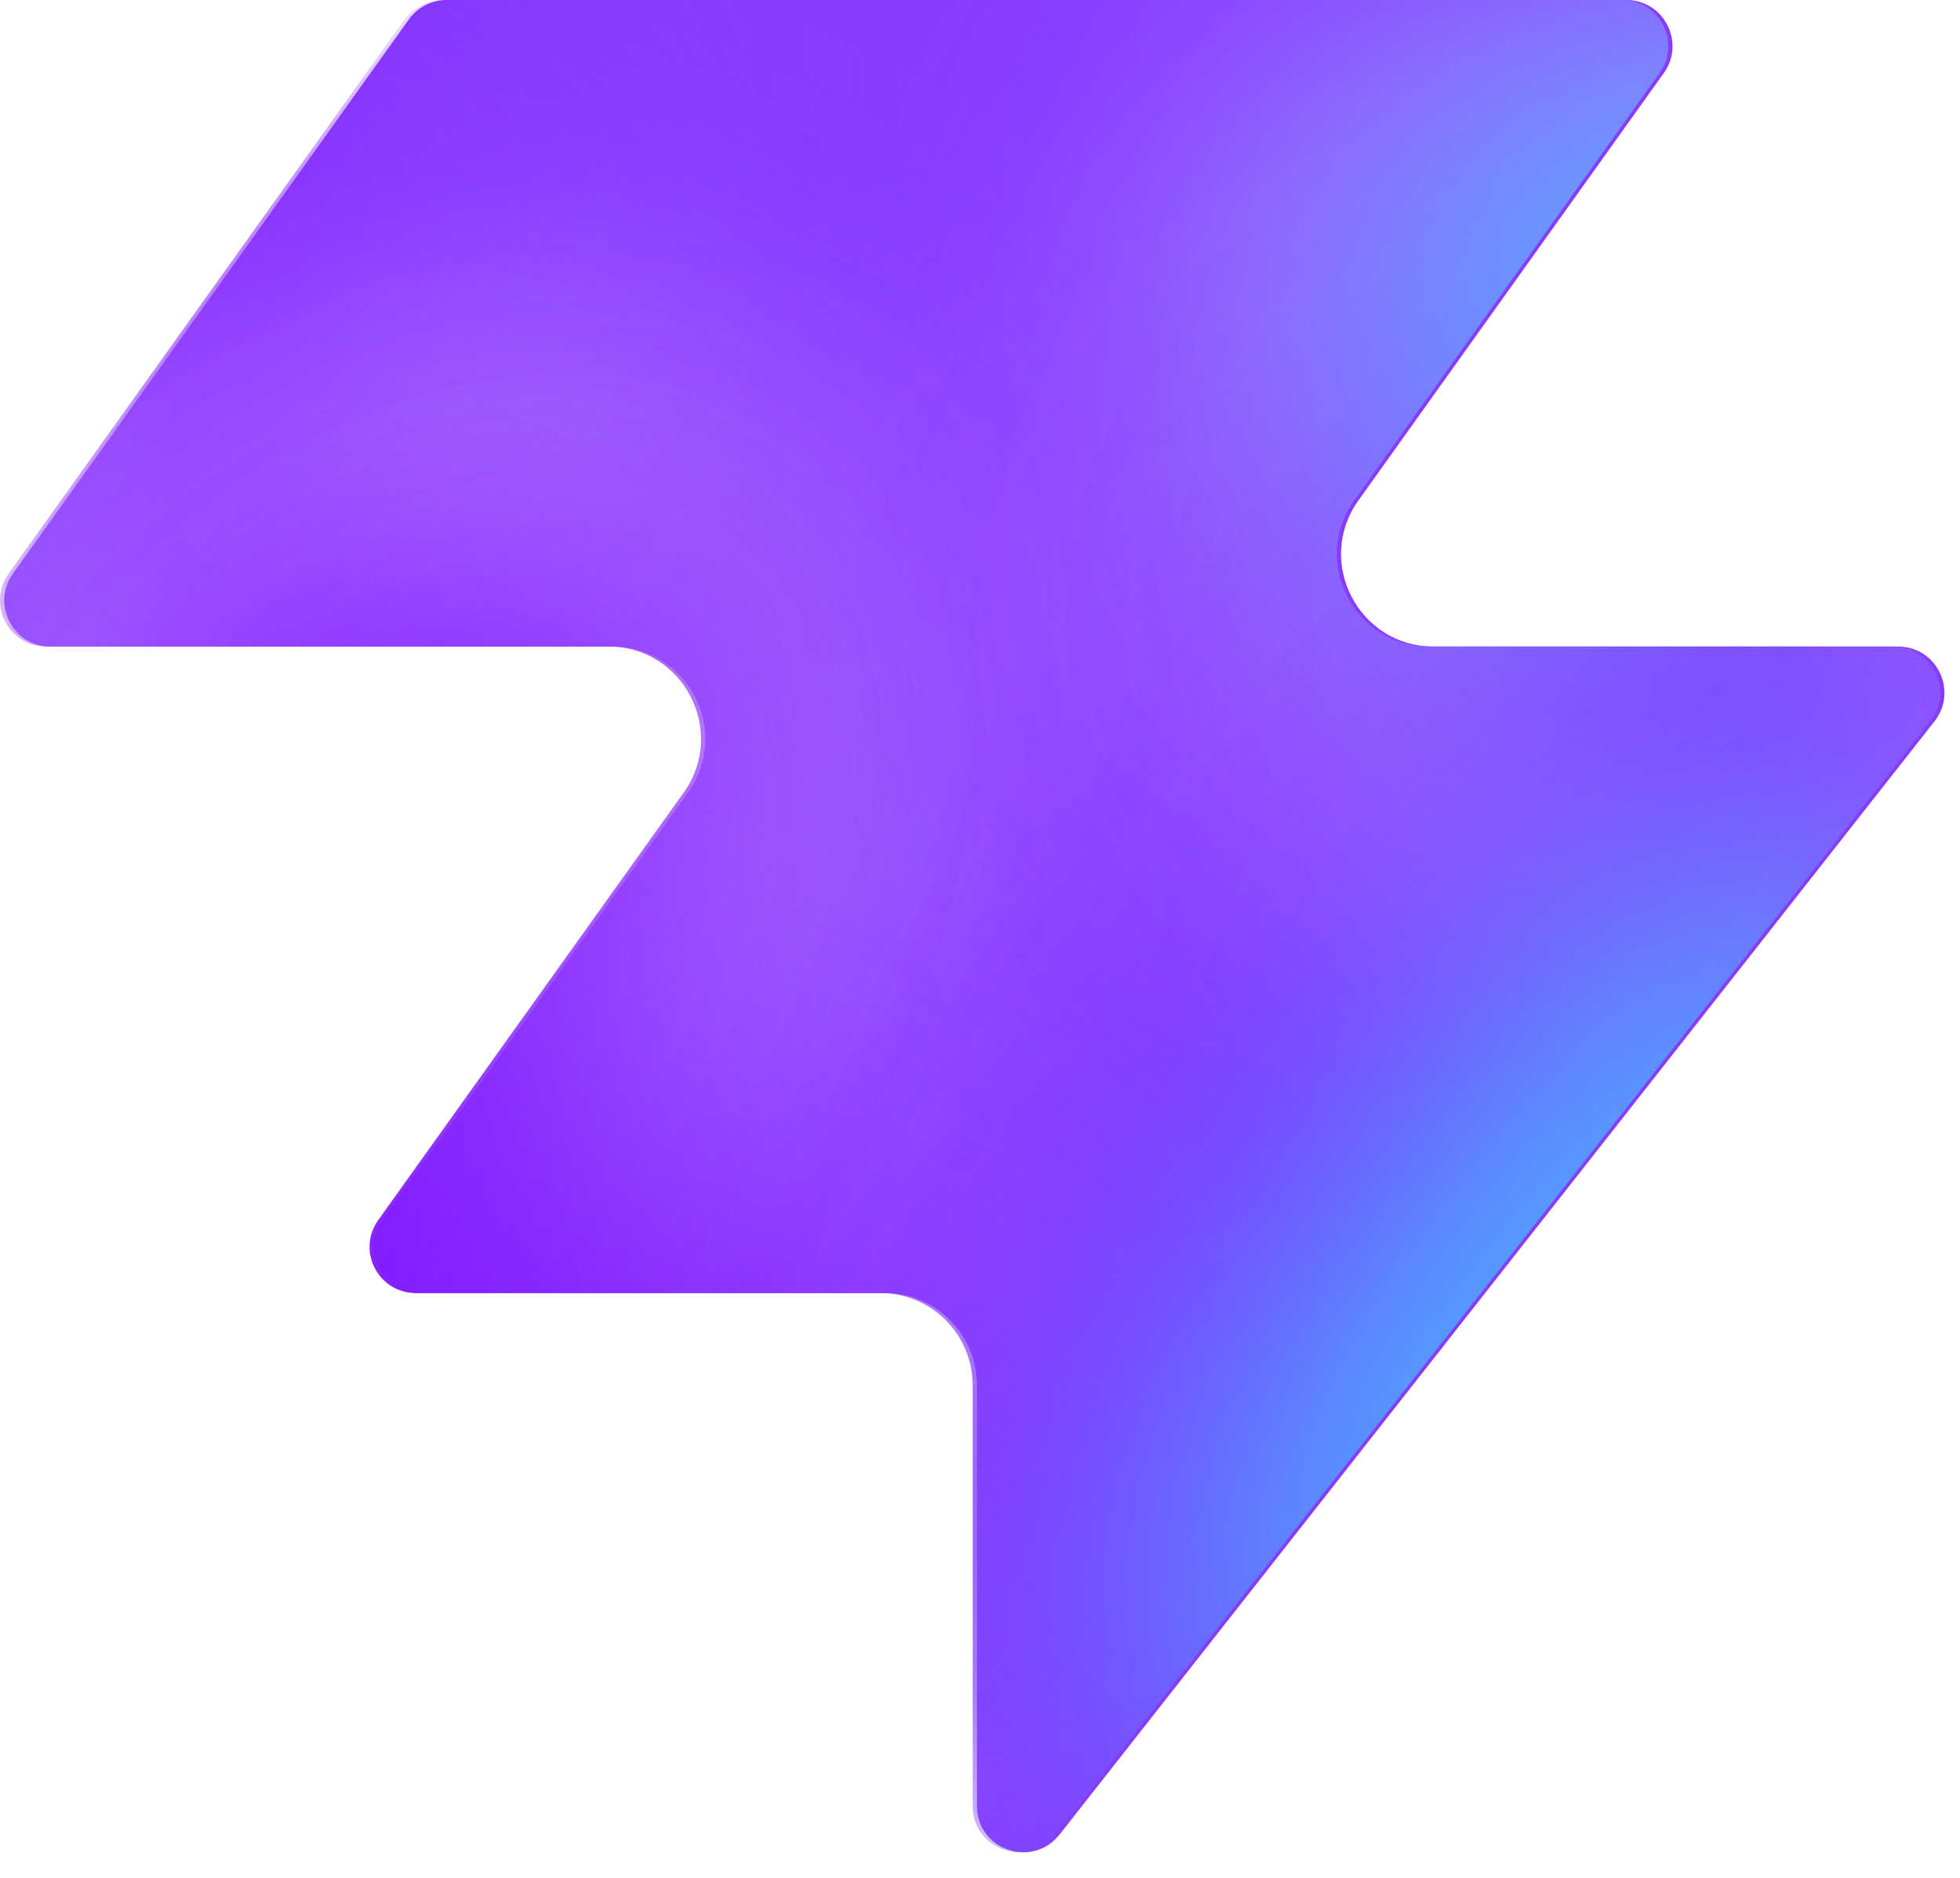
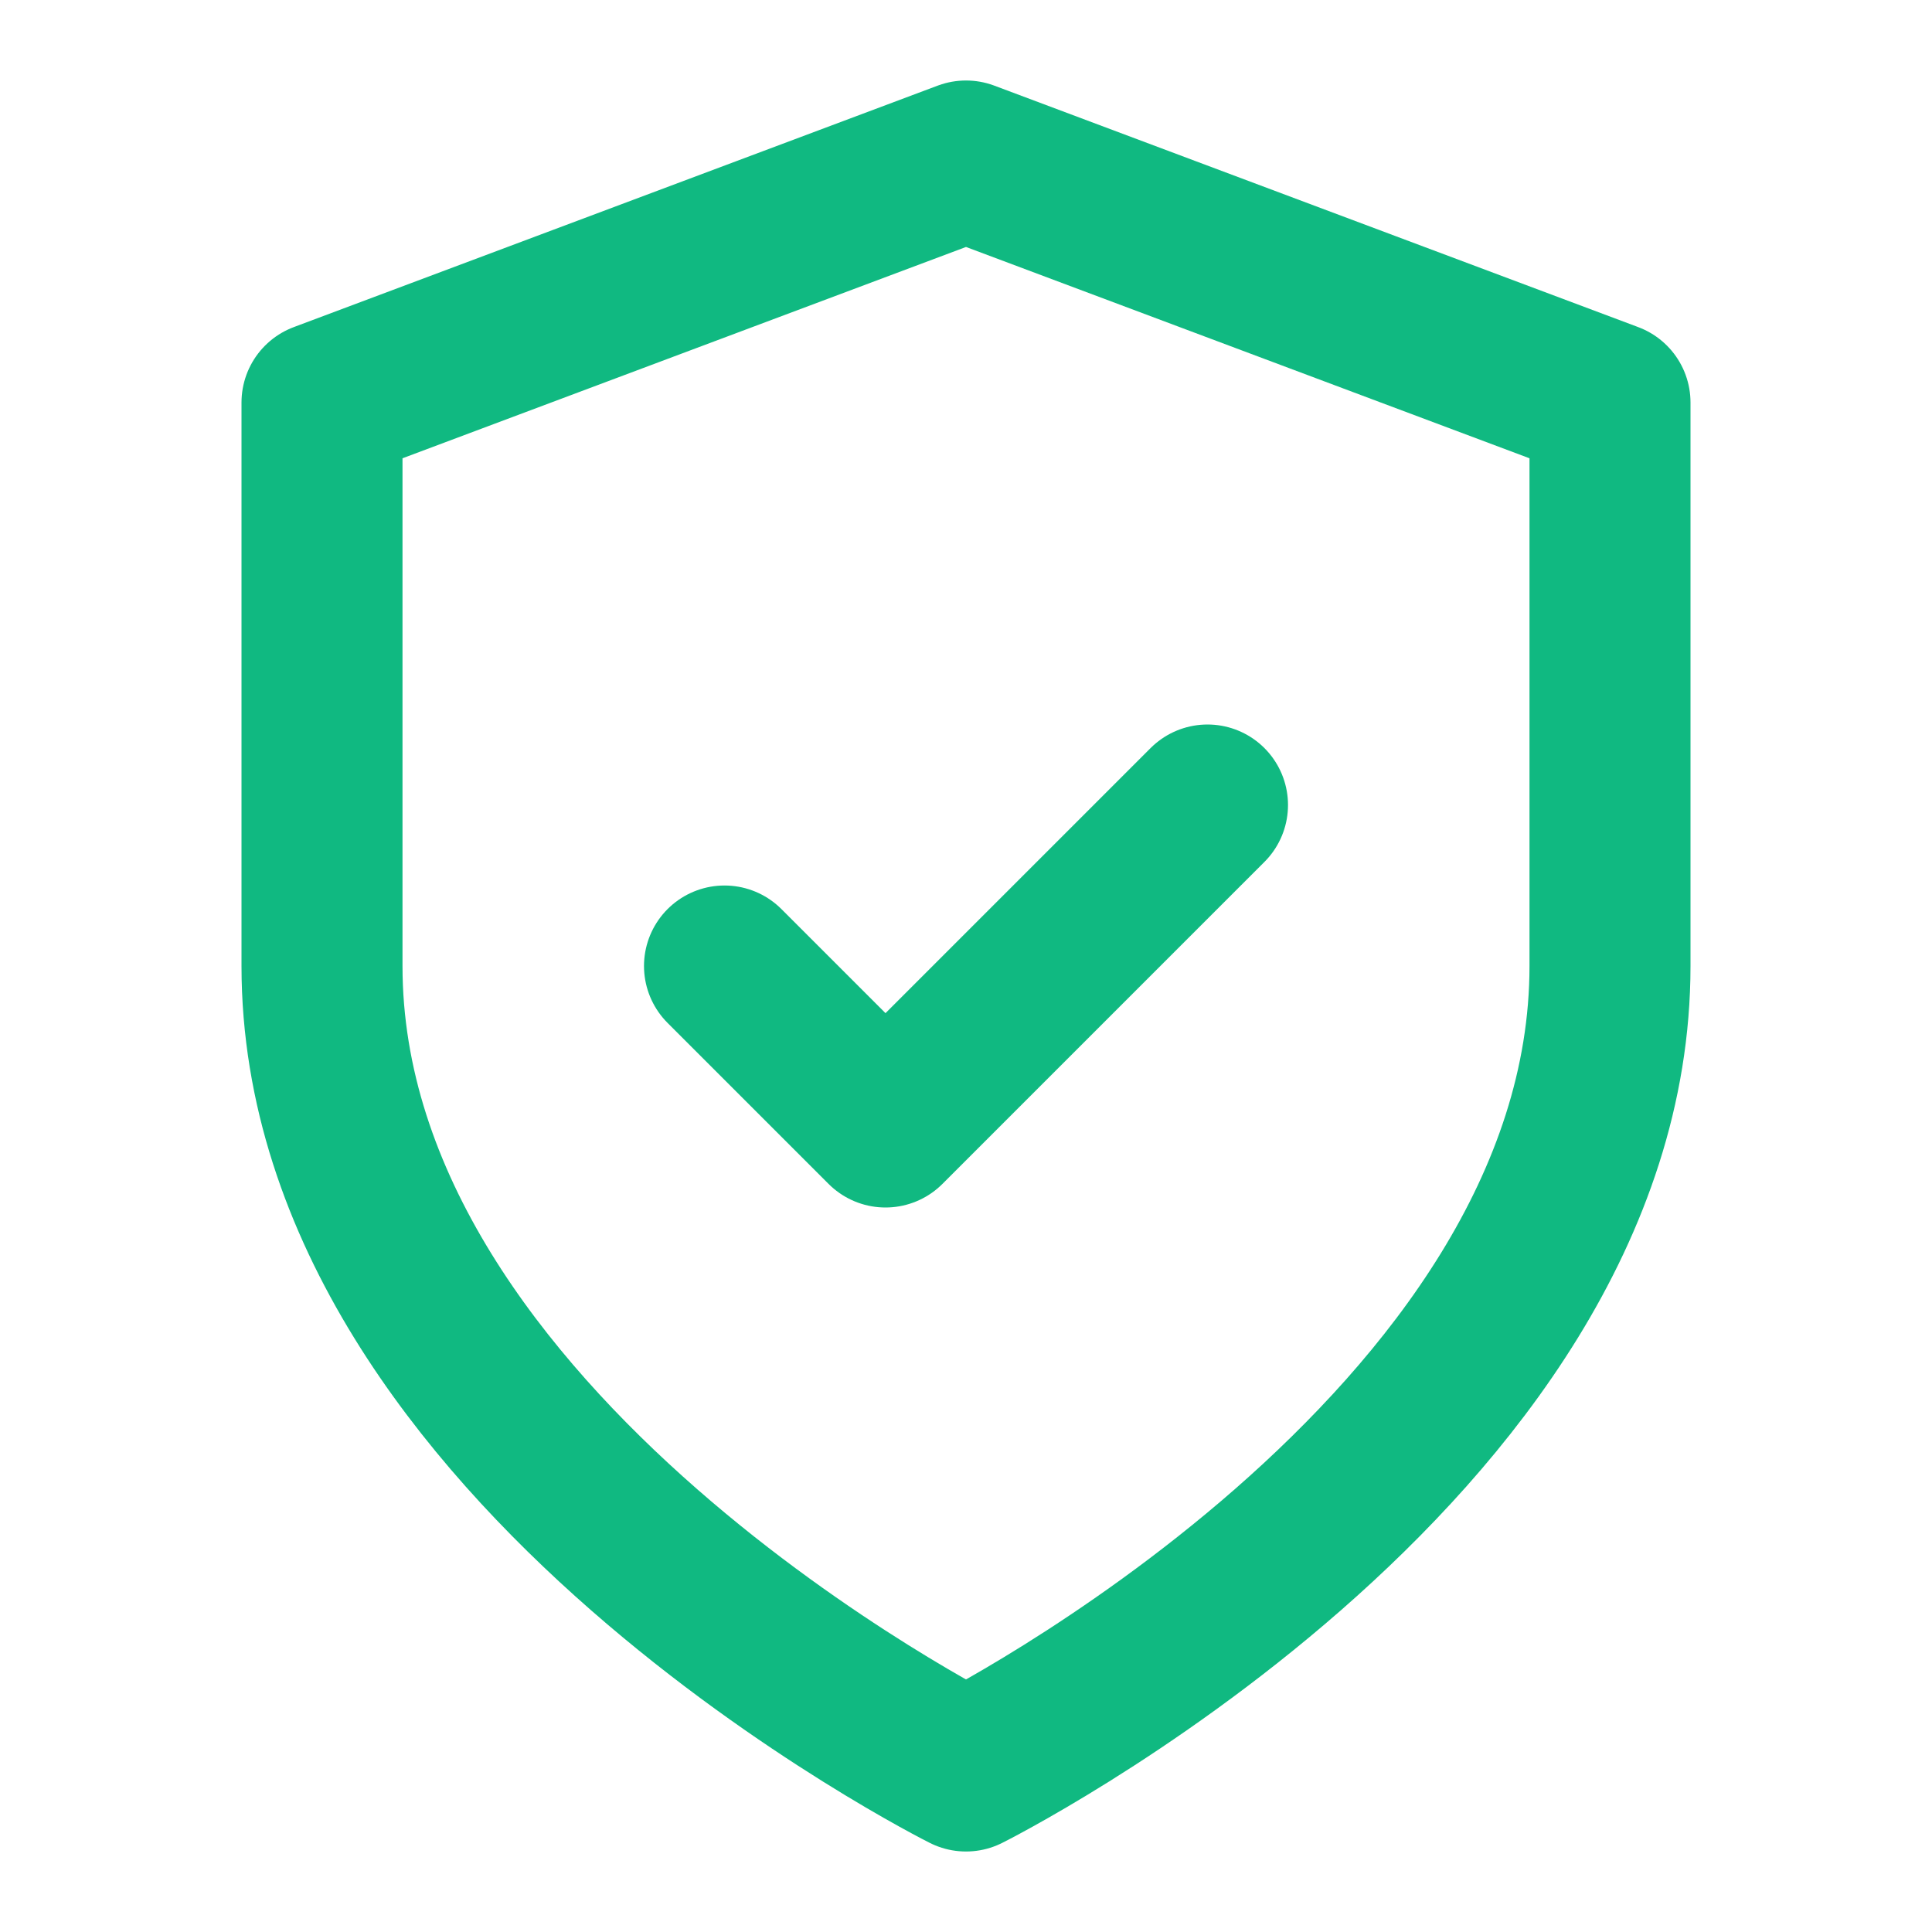
- <svg xmlns="http://www.w3.org/2000/svg" width="48" height="46" fill="none" viewBox="0 0 48 46">
-   <path fill="#863bff" d="M25.946 44.938c-.664.845-2.021.375-2.021-.698V33.937a2.26 2.26 0 0 0-2.262-2.262H10.287c-.92 0-1.456-1.04-.92-1.788l7.48-10.471c1.07-1.497 0-3.578-1.842-3.578H1.237c-.92 0-1.456-1.04-.92-1.788L10.013.474c.214-.297.556-.474.92-.474h28.894c.92 0 1.456 1.04.92 1.788l-7.48 10.471c-1.07 1.498 0 3.579 1.842 3.579h11.377c.943 0 1.473 1.088.89 1.83L25.947 44.94z" style="fill:#863bff;fill:color(display-p3 .525 .23 1);fill-opacity:1" />
-   <mask id="a" width="48" height="46" x="0" y="0" maskUnits="userSpaceOnUse" style="mask-type:alpha">
-     <path fill="#000" d="M25.842 44.938c-.664.844-2.021.375-2.021-.698V33.937a2.26 2.26 0 0 0-2.262-2.262H10.183c-.92 0-1.456-1.04-.92-1.788l7.48-10.471c1.07-1.498 0-3.579-1.842-3.579H1.133c-.92 0-1.456-1.04-.92-1.787L9.91.473c.214-.297.556-.474.92-.474h28.894c.92 0 1.456 1.04.92 1.788l-7.48 10.471c-1.07 1.498 0 3.578 1.842 3.578h11.377c.943 0 1.473 1.088.89 1.832L25.843 44.94z" style="fill:#000;fill-opacity:1" />
-   </mask>
-   <g mask="url(#a)">
-     <g filter="url(#b)">
-       <ellipse cx="5.508" cy="14.704" fill="#ede6ff" rx="5.508" ry="14.704" style="fill:#ede6ff;fill:color(display-p3 .927 .903 1);fill-opacity:1" transform="matrix(.00324 1 1 -.00324 -4.47 31.516)" />
-     </g>
-     <g filter="url(#c)">
-       <ellipse cx="10.399" cy="29.851" fill="#ede6ff" rx="10.399" ry="29.851" style="fill:#ede6ff;fill:color(display-p3 .927 .903 1);fill-opacity:1" transform="matrix(.00324 1 1 -.00324 -39.328 7.883)" />
-     </g>
-     <g filter="url(#d)">
-       <ellipse cx="5.508" cy="30.487" fill="#7e14ff" rx="5.508" ry="30.487" style="fill:#7e14ff;fill:color(display-p3 .492 .077 1);fill-opacity:1" transform="rotate(89.814 -25.913 -14.639)scale(1 -1)" />
-     </g>
-     <g filter="url(#e)">
-       <ellipse cx="5.508" cy="30.599" fill="#7e14ff" rx="5.508" ry="30.599" style="fill:#7e14ff;fill:color(display-p3 .492 .077 1);fill-opacity:1" transform="rotate(89.814 -32.644 -3.334)scale(1 -1)" />
-     </g>
-     <g filter="url(#f)">
-       <ellipse cx="5.508" cy="30.599" fill="#7e14ff" rx="5.508" ry="30.599" style="fill:#7e14ff;fill:color(display-p3 .492 .077 1);fill-opacity:1" transform="matrix(.00324 1 1 -.00324 -34.34 30.47)" />
-     </g>
-     <g filter="url(#g)">
-       <ellipse cx="14.072" cy="22.078" fill="#ede6ff" rx="14.072" ry="22.078" style="fill:#ede6ff;fill:color(display-p3 .927 .903 1);fill-opacity:1" transform="rotate(93.35 24.506 48.493)scale(-1 1)" />
-     </g>
-     <g filter="url(#h)">
-       <ellipse cx="3.47" cy="21.501" fill="#7e14ff" rx="3.47" ry="21.501" style="fill:#7e14ff;fill:color(display-p3 .492 .077 1);fill-opacity:1" transform="rotate(89.009 28.708 47.59)scale(-1 1)" />
-     </g>
-     <g filter="url(#i)">
-       <ellipse cx="3.47" cy="21.501" fill="#7e14ff" rx="3.47" ry="21.501" style="fill:#7e14ff;fill:color(display-p3 .492 .077 1);fill-opacity:1" transform="rotate(89.009 28.708 47.59)scale(-1 1)" />
-     </g>
-     <g filter="url(#j)">
-       <ellipse cx=".387" cy="8.972" fill="#7e14ff" rx="4.407" ry="29.108" style="fill:#7e14ff;fill:color(display-p3 .492 .077 1);fill-opacity:1" transform="rotate(39.51 .387 8.972)" />
-     </g>
-     <g filter="url(#k)">
-       <ellipse cx="47.523" cy="-6.092" fill="#7e14ff" rx="4.407" ry="29.108" style="fill:#7e14ff;fill:color(display-p3 .492 .077 1);fill-opacity:1" transform="rotate(37.892 47.523 -6.092)" />
-     </g>
-     <g filter="url(#l)">
-       <ellipse cx="41.412" cy="6.333" fill="#47bfff" rx="5.971" ry="9.665" style="fill:#47bfff;fill:color(display-p3 .28 .748 1);fill-opacity:1" transform="rotate(37.892 41.412 6.333)" />
-     </g>
-     <g filter="url(#m)">
-       <ellipse cx="-1.879" cy="38.332" fill="#7e14ff" rx="4.407" ry="29.108" style="fill:#7e14ff;fill:color(display-p3 .492 .077 1);fill-opacity:1" transform="rotate(37.892 -1.88 38.332)" />
-     </g>
-     <g filter="url(#n)">
-       <ellipse cx="-1.879" cy="38.332" fill="#7e14ff" rx="4.407" ry="29.108" style="fill:#7e14ff;fill:color(display-p3 .492 .077 1);fill-opacity:1" transform="rotate(37.892 -1.88 38.332)" />
-     </g>
-     <g filter="url(#o)">
-       <ellipse cx="35.651" cy="29.907" fill="#7e14ff" rx="4.407" ry="29.108" style="fill:#7e14ff;fill:color(display-p3 .492 .077 1);fill-opacity:1" transform="rotate(37.892 35.651 29.907)" />
-     </g>
-     <g filter="url(#p)">
-       <ellipse cx="38.418" cy="32.4" fill="#47bfff" rx="5.971" ry="15.297" style="fill:#47bfff;fill:color(display-p3 .28 .748 1);fill-opacity:1" transform="rotate(37.892 38.418 32.4)" />
-     </g>
-   </g>
-   <defs>
-     <filter id="b" width="60.045" height="41.654" x="-19.77" y="16.149" color-interpolation-filters="sRGB" filterUnits="userSpaceOnUse">
-       <feFlood flood-opacity="0" result="BackgroundImageFix" />
-       <feBlend in="SourceGraphic" in2="BackgroundImageFix" result="shape" />
-       <feGaussianBlur result="effect1_foregroundBlur_2002_17158" stdDeviation="7.659" />
-     </filter>
-     <filter id="c" width="90.34" height="51.437" x="-54.613" y="-7.533" color-interpolation-filters="sRGB" filterUnits="userSpaceOnUse">
-       <feFlood flood-opacity="0" result="BackgroundImageFix" />
-       <feBlend in="SourceGraphic" in2="BackgroundImageFix" result="shape" />
-       <feGaussianBlur result="effect1_foregroundBlur_2002_17158" stdDeviation="7.659" />
-     </filter>
-     <filter id="d" width="79.355" height="29.4" x="-49.64" y="2.03" color-interpolation-filters="sRGB" filterUnits="userSpaceOnUse">
-       <feFlood flood-opacity="0" result="BackgroundImageFix" />
-       <feBlend in="SourceGraphic" in2="BackgroundImageFix" result="shape" />
-       <feGaussianBlur result="effect1_foregroundBlur_2002_17158" stdDeviation="4.596" />
-     </filter>
-     <filter id="e" width="79.579" height="29.4" x="-45.045" y="20.029" color-interpolation-filters="sRGB" filterUnits="userSpaceOnUse">
-       <feFlood flood-opacity="0" result="BackgroundImageFix" />
-       <feBlend in="SourceGraphic" in2="BackgroundImageFix" result="shape" />
-       <feGaussianBlur result="effect1_foregroundBlur_2002_17158" stdDeviation="4.596" />
-     </filter>
-     <filter id="f" width="79.579" height="29.4" x="-43.513" y="21.178" color-interpolation-filters="sRGB" filterUnits="userSpaceOnUse">
-       <feFlood flood-opacity="0" result="BackgroundImageFix" />
-       <feBlend in="SourceGraphic" in2="BackgroundImageFix" result="shape" />
-       <feGaussianBlur result="effect1_foregroundBlur_2002_17158" stdDeviation="4.596" />
-     </filter>
-     <filter id="g" width="74.749" height="58.852" x="15.756" y="-17.901" color-interpolation-filters="sRGB" filterUnits="userSpaceOnUse">
-       <feFlood flood-opacity="0" result="BackgroundImageFix" />
-       <feBlend in="SourceGraphic" in2="BackgroundImageFix" result="shape" />
-       <feGaussianBlur result="effect1_foregroundBlur_2002_17158" stdDeviation="7.659" />
-     </filter>
-     <filter id="h" width="61.377" height="25.362" x="23.548" y="2.284" color-interpolation-filters="sRGB" filterUnits="userSpaceOnUse">
-       <feFlood flood-opacity="0" result="BackgroundImageFix" />
-       <feBlend in="SourceGraphic" in2="BackgroundImageFix" result="shape" />
-       <feGaussianBlur result="effect1_foregroundBlur_2002_17158" stdDeviation="4.596" />
-     </filter>
-     <filter id="i" width="61.377" height="25.362" x="23.548" y="2.284" color-interpolation-filters="sRGB" filterUnits="userSpaceOnUse">
-       <feFlood flood-opacity="0" result="BackgroundImageFix" />
-       <feBlend in="SourceGraphic" in2="BackgroundImageFix" result="shape" />
-       <feGaussianBlur result="effect1_foregroundBlur_2002_17158" stdDeviation="4.596" />
-     </filter>
-     <filter id="j" width="56.045" height="63.649" x="-27.636" y="-22.853" color-interpolation-filters="sRGB" filterUnits="userSpaceOnUse">
-       <feFlood flood-opacity="0" result="BackgroundImageFix" />
-       <feBlend in="SourceGraphic" in2="BackgroundImageFix" result="shape" />
-       <feGaussianBlur result="effect1_foregroundBlur_2002_17158" stdDeviation="4.596" />
-     </filter>
-     <filter id="k" width="54.814" height="64.646" x="20.116" y="-38.415" color-interpolation-filters="sRGB" filterUnits="userSpaceOnUse">
-       <feFlood flood-opacity="0" result="BackgroundImageFix" />
-       <feBlend in="SourceGraphic" in2="BackgroundImageFix" result="shape" />
-       <feGaussianBlur result="effect1_foregroundBlur_2002_17158" stdDeviation="4.596" />
-     </filter>
-     <filter id="l" width="33.541" height="35.313" x="24.641" y="-11.323" color-interpolation-filters="sRGB" filterUnits="userSpaceOnUse">
-       <feFlood flood-opacity="0" result="BackgroundImageFix" />
-       <feBlend in="SourceGraphic" in2="BackgroundImageFix" result="shape" />
-       <feGaussianBlur result="effect1_foregroundBlur_2002_17158" stdDeviation="4.596" />
-     </filter>
-     <filter id="m" width="54.814" height="64.646" x="-29.286" y="6.009" color-interpolation-filters="sRGB" filterUnits="userSpaceOnUse">
-       <feFlood flood-opacity="0" result="BackgroundImageFix" />
-       <feBlend in="SourceGraphic" in2="BackgroundImageFix" result="shape" />
-       <feGaussianBlur result="effect1_foregroundBlur_2002_17158" stdDeviation="4.596" />
-     </filter>
-     <filter id="n" width="54.814" height="64.646" x="-29.286" y="6.009" color-interpolation-filters="sRGB" filterUnits="userSpaceOnUse">
-       <feFlood flood-opacity="0" result="BackgroundImageFix" />
-       <feBlend in="SourceGraphic" in2="BackgroundImageFix" result="shape" />
-       <feGaussianBlur result="effect1_foregroundBlur_2002_17158" stdDeviation="4.596" />
-     </filter>
-     <filter id="o" width="54.814" height="64.646" x="8.244" y="-2.416" color-interpolation-filters="sRGB" filterUnits="userSpaceOnUse">
-       <feFlood flood-opacity="0" result="BackgroundImageFix" />
-       <feBlend in="SourceGraphic" in2="BackgroundImageFix" result="shape" />
-       <feGaussianBlur result="effect1_foregroundBlur_2002_17158" stdDeviation="4.596" />
-     </filter>
-     <filter id="p" width="39.409" height="43.623" x="18.713" y="10.588" color-interpolation-filters="sRGB" filterUnits="userSpaceOnUse">
-       <feFlood flood-opacity="0" result="BackgroundImageFix" />
-       <feBlend in="SourceGraphic" in2="BackgroundImageFix" result="shape" />
-       <feGaussianBlur result="effect1_foregroundBlur_2002_17158" stdDeviation="4.596" />
-     </filter>
-   </defs>
+ <svg xmlns="http://www.w3.org/2000/svg" width="48" height="48" viewBox="0 0 24 24" fill="none" stroke="#10b981" stroke-width="2" stroke-linecap="round" stroke-linejoin="round">
+   <path d="M12 22s8-4 8-10V5l-8-3-8 3v7c0 6 8 10 8 10z" />
+   <path d="M9 12l2 2 4-4" />
</svg>
